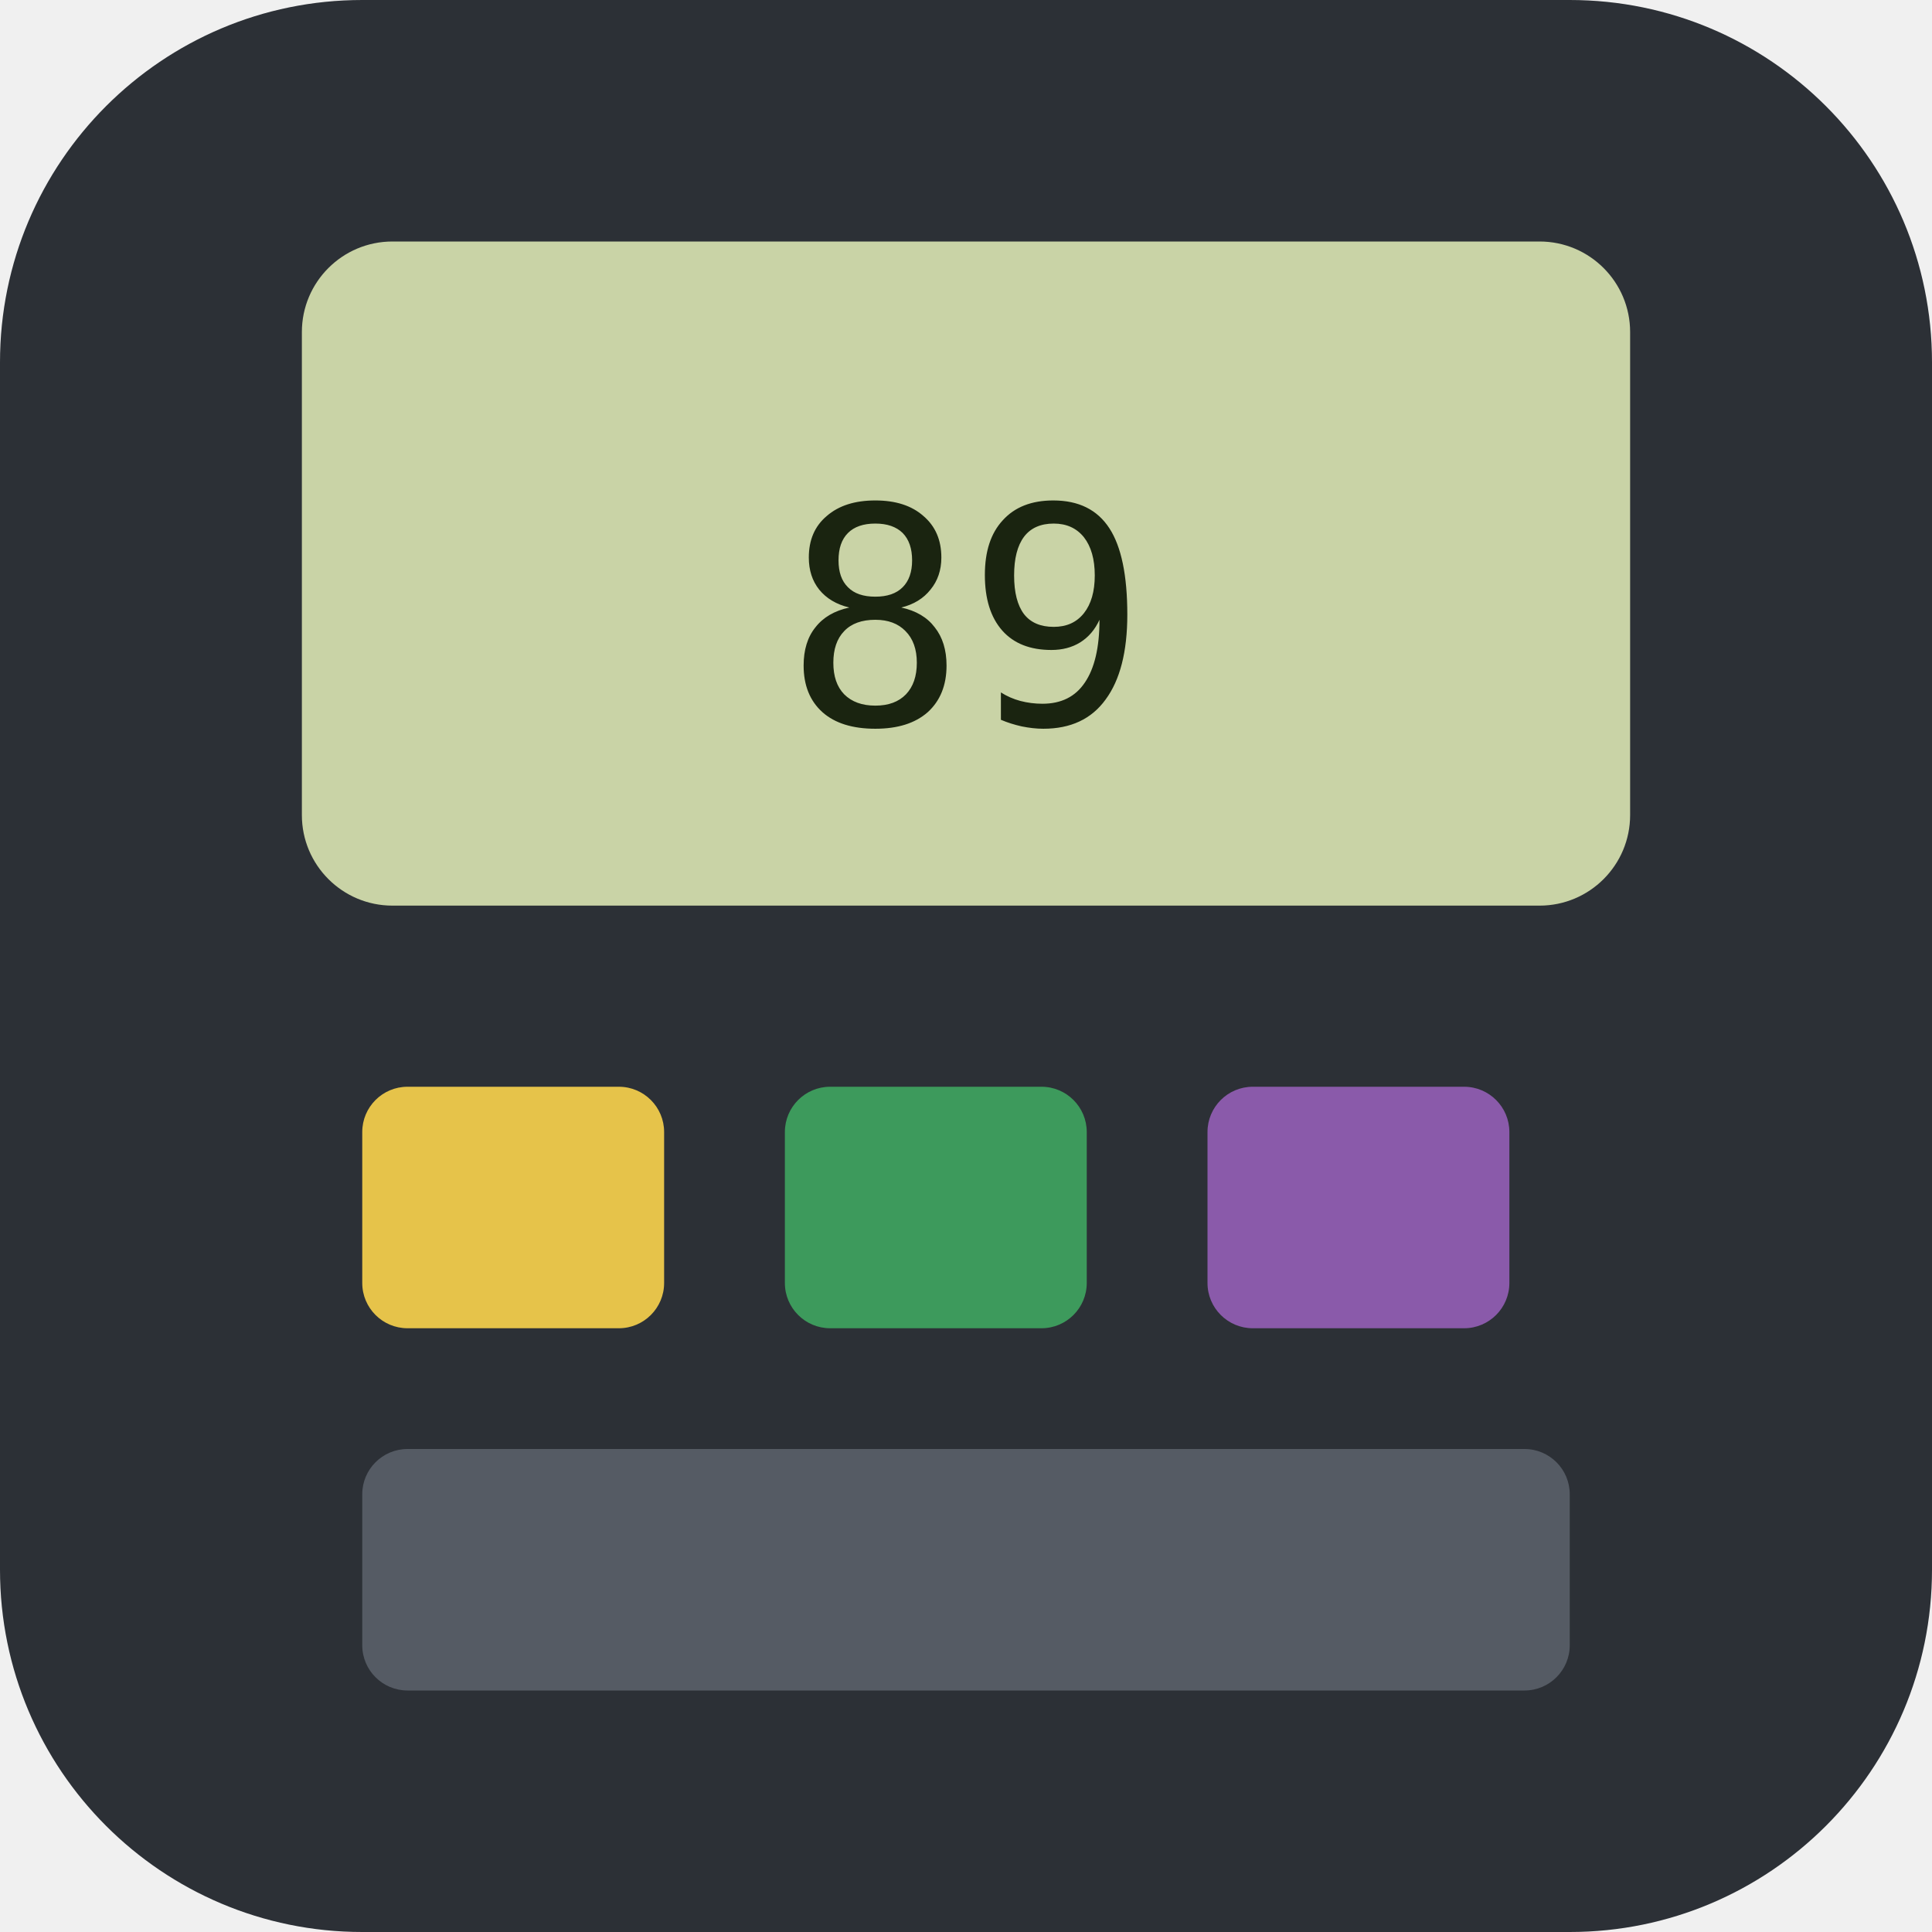
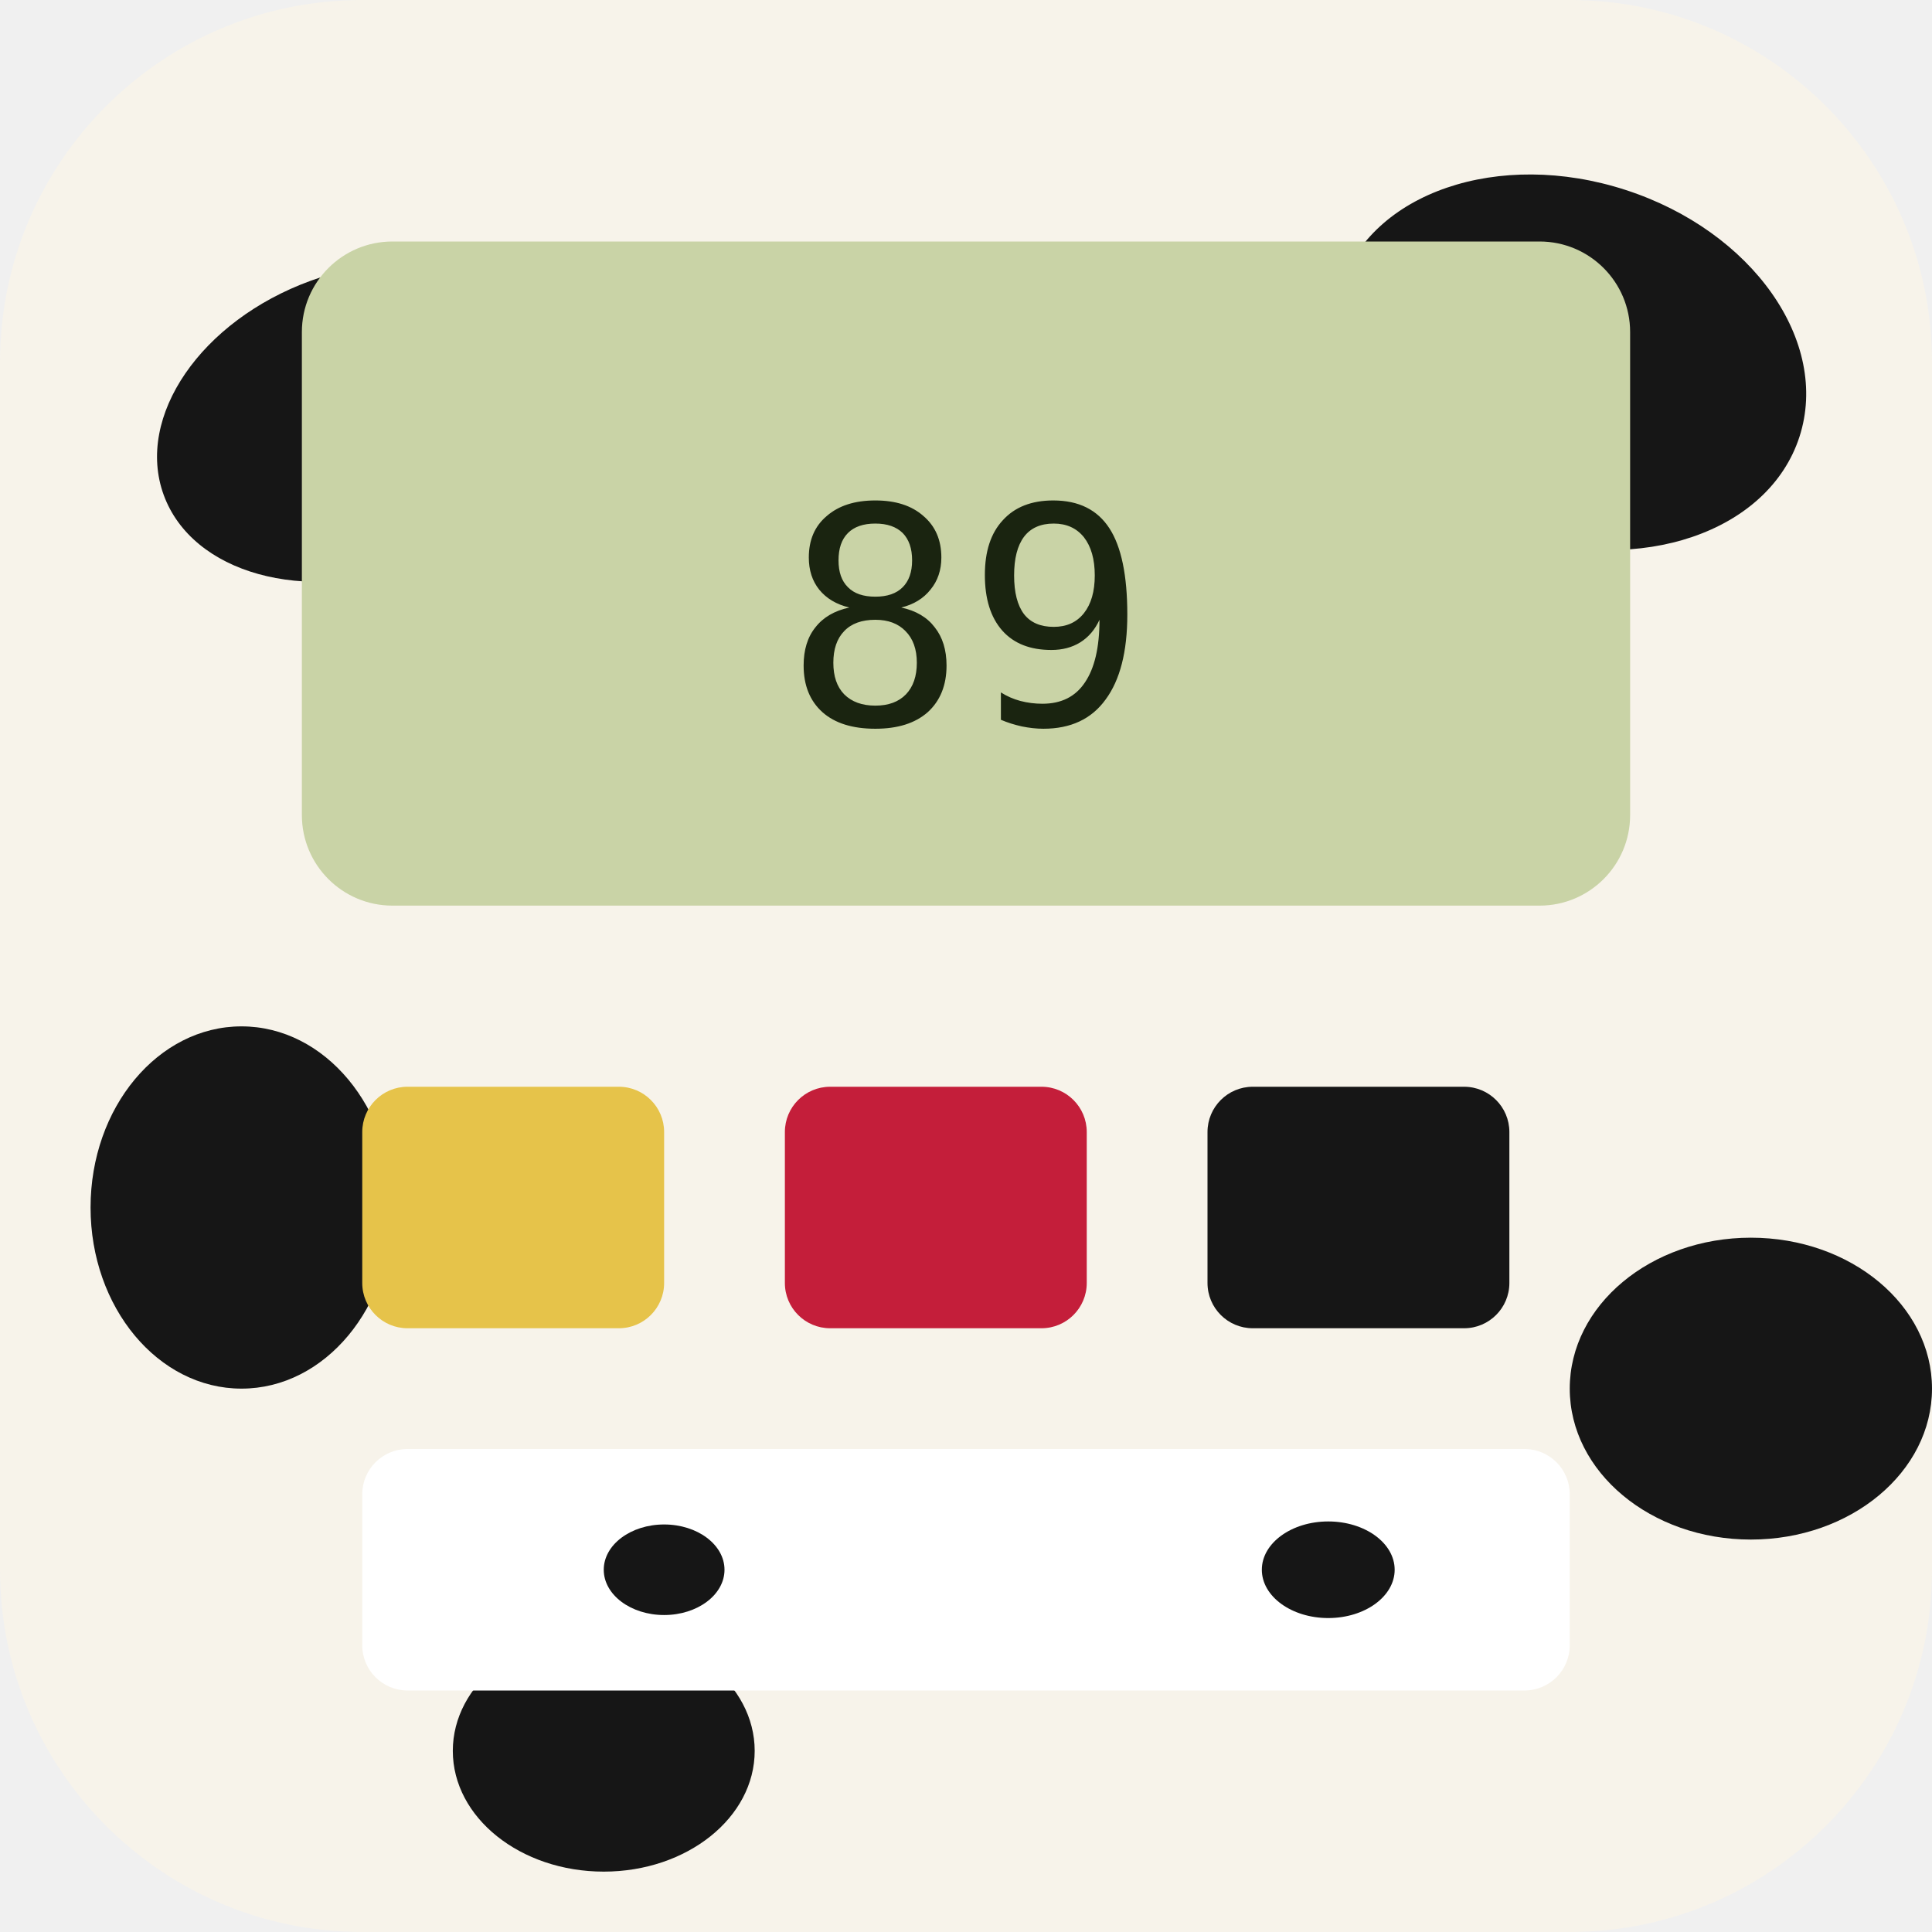
<svg xmlns="http://www.w3.org/2000/svg" viewBox="0 0 64 64">
-   <rect width="64" height="64" rx="12" fill="#2c3036" />
+   <rect width="64" height="64" rx="12" fill="#f7f3ea" />
+   <ellipse cx="12" cy="14" rx="7" ry="5" fill="#161616" transform="rotate(-20 12 14)" />
+   <ellipse cx="52" cy="12" rx="8" ry="6" fill="#161616" transform="rotate(18 52 12)" />
+   <ellipse cx="8" cy="40" rx="5" ry="6" fill="#161616" />
+   <ellipse cx="58" cy="46" rx="6" ry="5" fill="#161616" />
+   <ellipse cx="20" cy="58" rx="5" ry="4" fill="#161616" />
  <rect x="10" y="8" width="44" height="22" rx="3" fill="#c9d3a6" />
  <text x="32" y="24" text-anchor="middle" font-size="10" font-family="monospace" fill="#1a2410">89</text>
  <rect x="12" y="36" width="10" height="8" rx="1.5" fill="#e6c34a" />
-   <rect x="26" y="36" width="10" height="8" rx="1.5" fill="#3d9a5c" />
-   <rect x="40" y="36" width="10" height="8" rx="1.5" fill="#8a5aaa" />
-   <rect x="12" y="48" width="40" height="8" rx="1.5" fill="#555b64" />
+   <rect x="26" y="36" width="10" height="8" rx="1.5" fill="#c41e3a" />
+   <rect x="40" y="36" width="10" height="8" rx="1.5" fill="#161616" />
+   <rect x="12" y="48" width="40" height="8" rx="1.5" fill="#fff" />
+   <ellipse cx="22" cy="52" rx="2" ry="1.5" fill="#161616" />
+   <ellipse cx="44" cy="52" rx="2.2" ry="1.6" fill="#161616" />
</svg>
